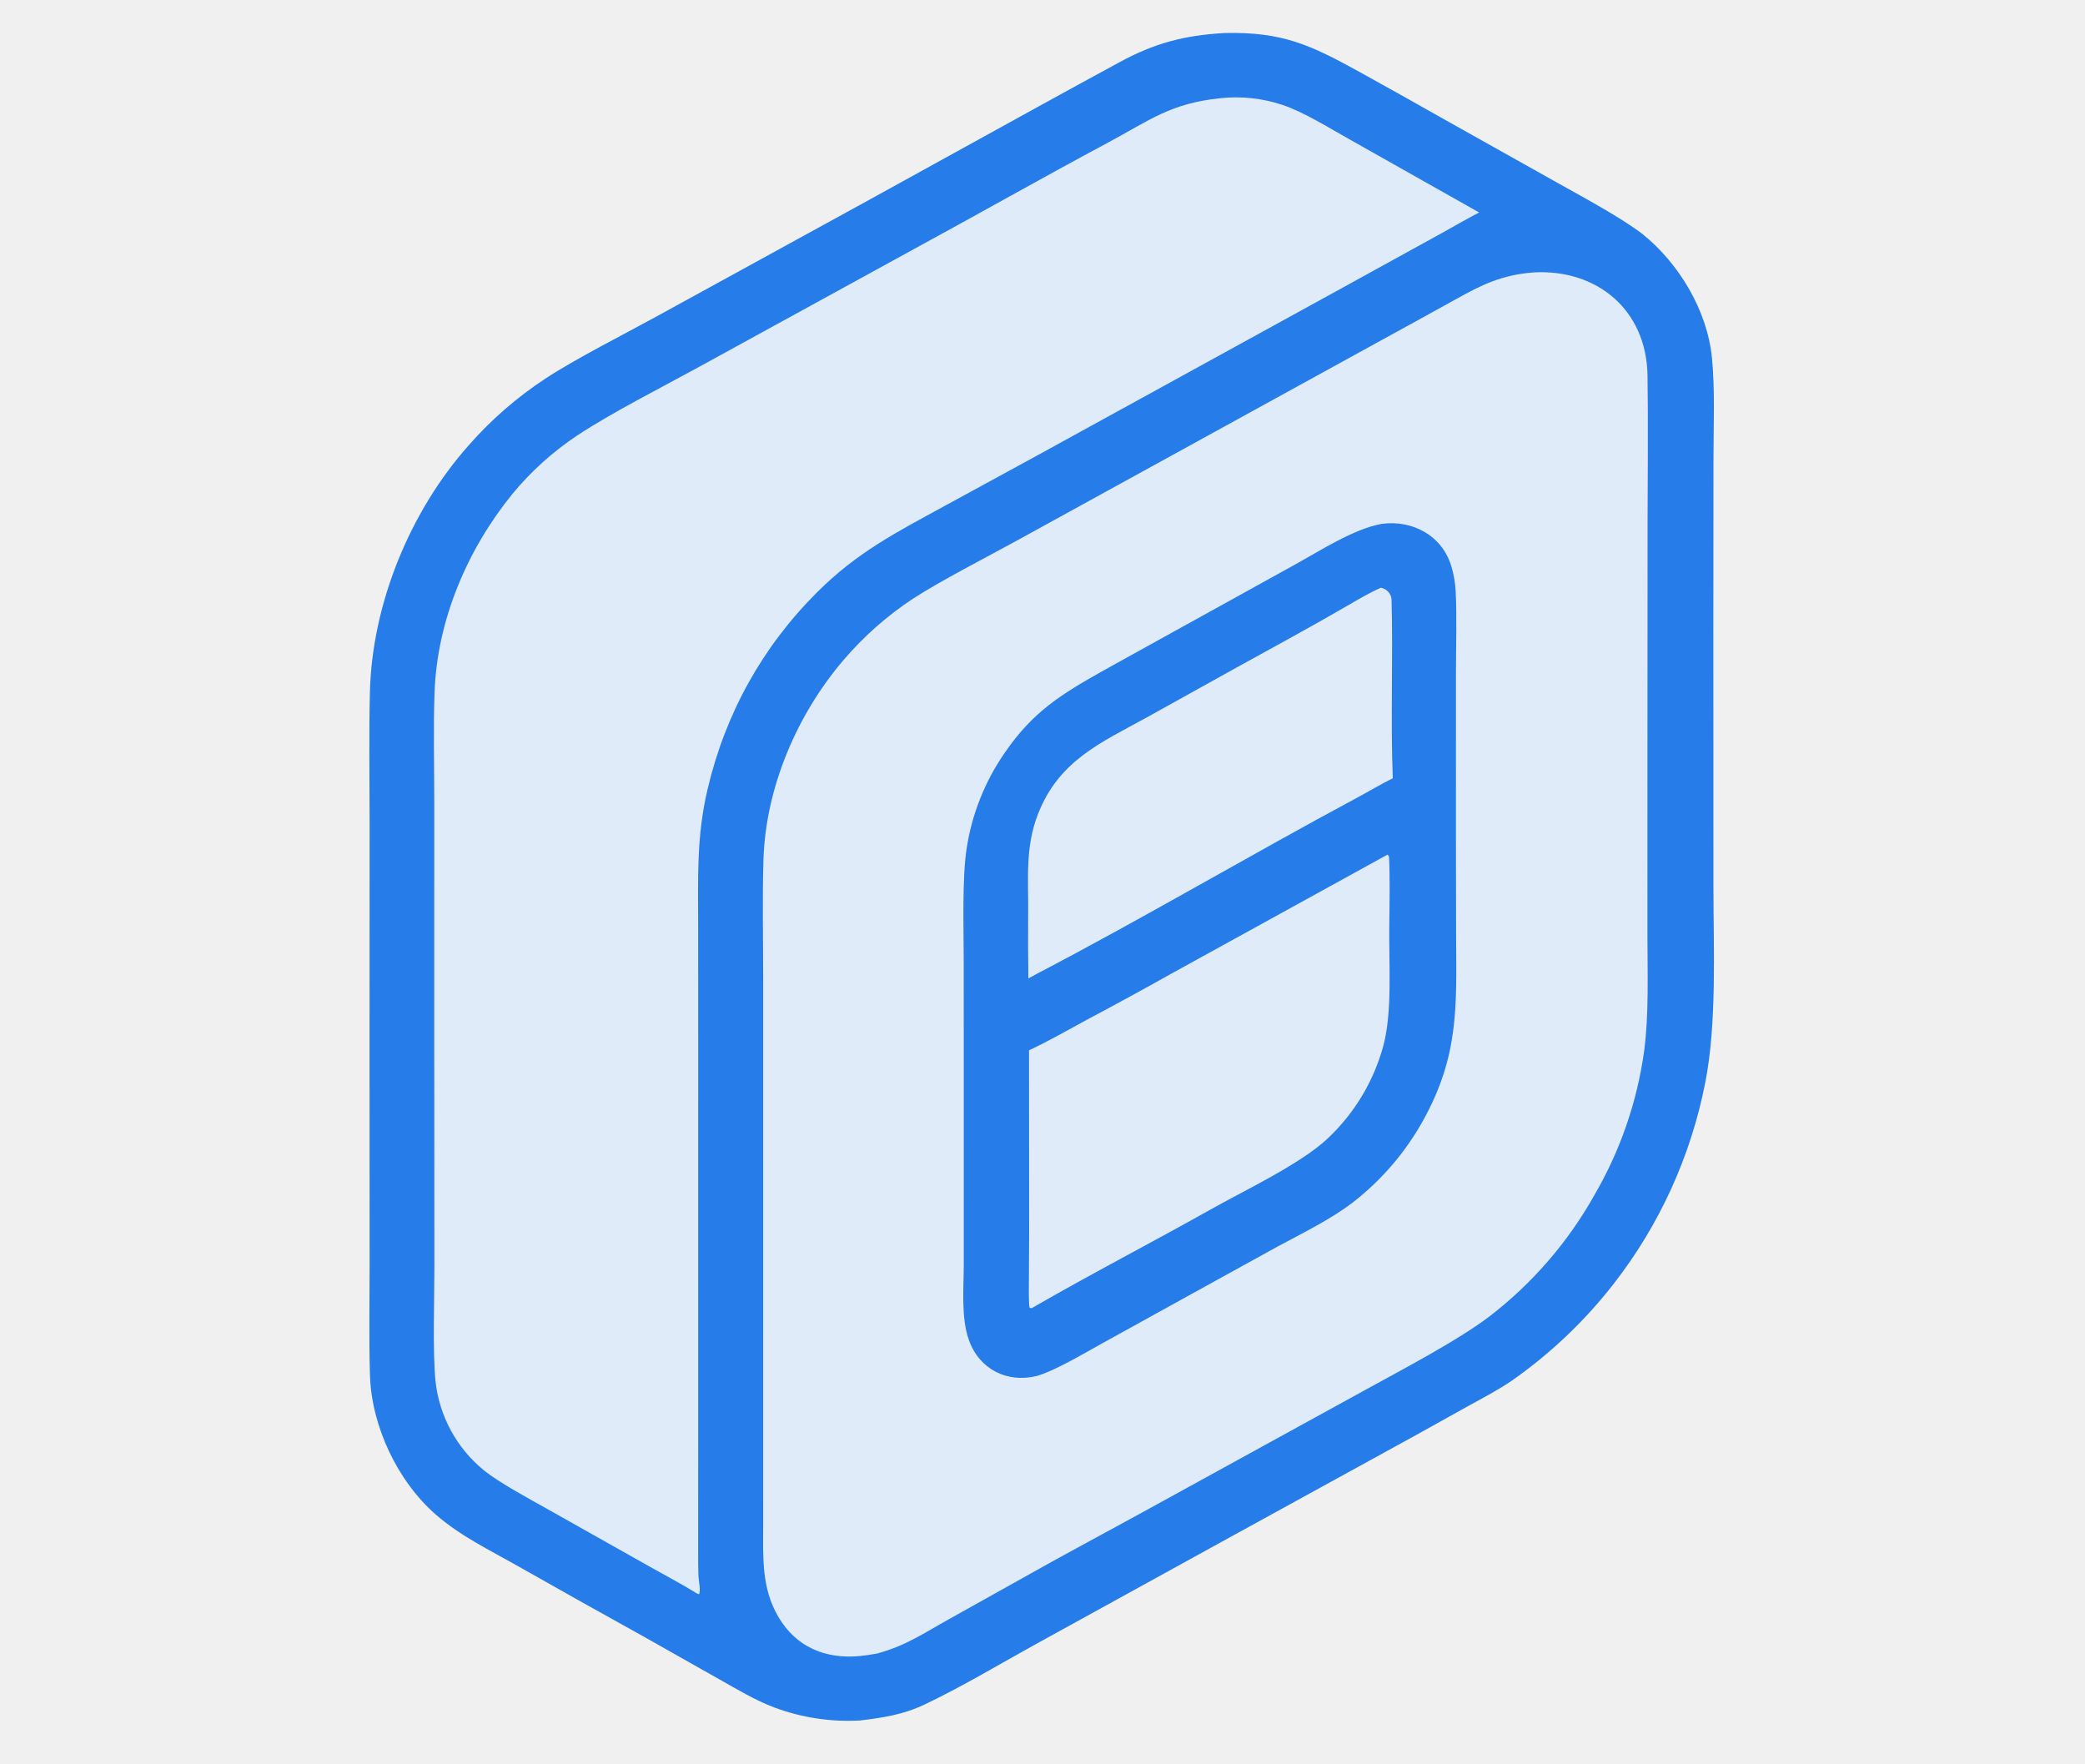
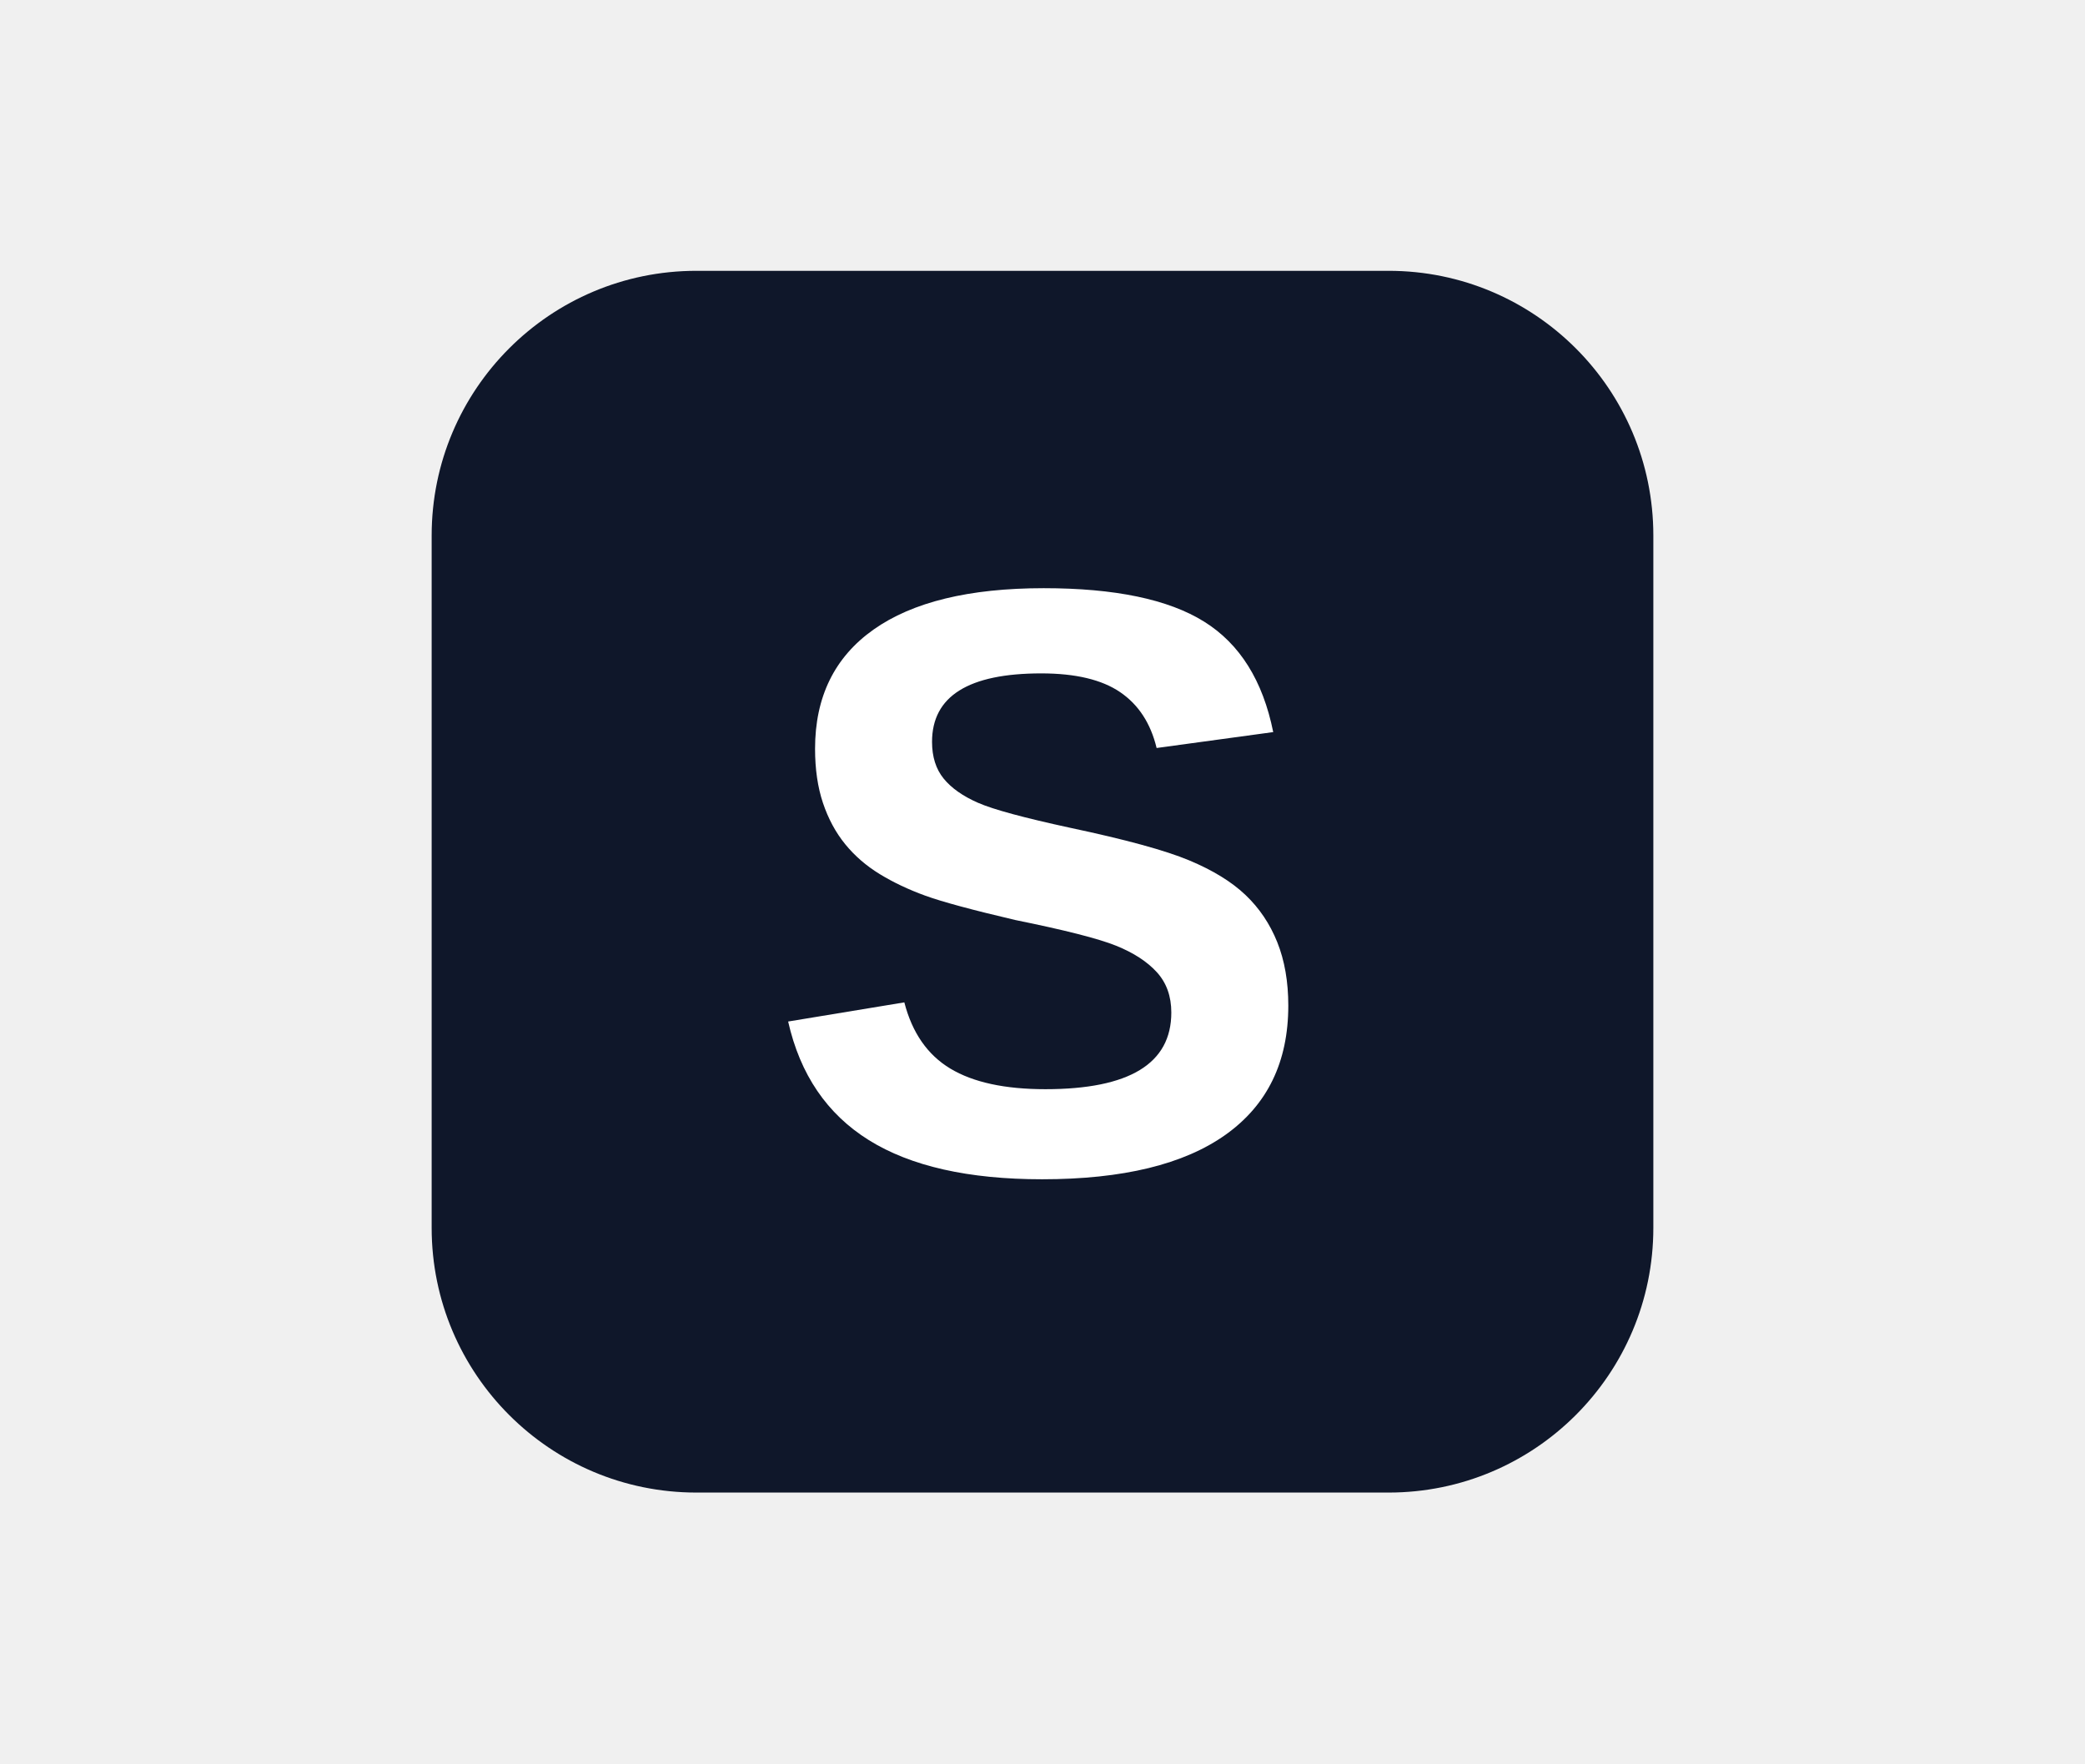
<svg xmlns="http://www.w3.org/2000/svg" width="1024" height="866" viewBox="0 0 1024 866">
-   <path fill="#267CE8" transform="scale(1.22782 1.22837)" d="M489.706 13.207C513.1 12.643 524.37 18.034 544.172 28.965C554.812 34.836 565.417 40.769 575.987 46.764L623.161 73.191C633.304 78.88 648.205 86.856 656.949 93.526C671.572 105.278 682.878 124.059 684.772 142.967C686.008 155.312 685.416 169.689 685.393 182.229L685.338 250.826L685.372 355.084C685.386 379.657 686.782 409.077 682.106 432.796C676.384 462.128 663.833 489.701 645.471 513.279C633.909 528.118 620.199 541.15 604.793 551.945C599.457 555.614 592.954 559.009 587.227 562.165L566.349 573.782L490.325 615.505L413.405 657.834C399.048 665.782 384.576 674.467 369.744 681.506C361.213 685.555 353.186 686.736 343.986 687.847C332.319 688.503 320.643 686.73 309.696 682.642C302.173 679.825 294.507 675.213 287.459 671.242L257.212 654.164C240.589 644.968 224.014 635.685 207.487 626.316C195.999 619.8 184.133 614.106 174.269 605.49C159.003 592.157 148.609 570.188 147.986 549.859C147.55 535.622 147.847 520.109 147.85 505.672L147.819 420.403L147.85 329.093C147.849 311.72 147.537 293.949 147.964 276.627C148.835 241.274 164.137 204.197 187.556 177.955C196.521 167.737 206.83 158.783 218.202 151.337C230.128 143.488 249.672 133.624 262.396 126.64L347.136 80.189L415.637 42.439C426.276 36.541 437.001 30.77 447.666 24.943C461.784 17.231 473.721 14.131 489.706 13.207Z" />
-   <path fill="#DFEBF8" transform="scale(1.22782 1.22837)" d="M613.495 108.907C639.009 107.532 658.622 124.065 659.007 150.133C659.296 169.703 659.07 189.298 659.027 208.873L658.981 311.995L658.979 374.656C658.999 389.22 659.565 405.923 657.663 420.157C654.856 440.488 648.093 460.071 637.755 477.8C627.209 496.602 612.965 513.072 595.883 526.22C582.911 536.108 560.086 547.955 545.057 556.264L458.95 603.539C442.262 612.72 424.832 621.959 408.333 631.293L379.778 647.24C369.407 653.004 362.467 657.913 350.887 661.072C348.507 661.531 346.107 661.876 343.694 662.106C330.104 663.339 318.471 658.454 311.429 646.575C304.438 634.784 305.278 622.415 305.272 609.35L305.276 581.135L305.279 494.036L305.275 391.715C305.274 375.882 304.891 359.441 305.383 343.65C306.281 314.832 318.799 285.614 337.486 263.791C345.51 254.416 354.806 246.209 365.103 239.409C376.044 232.304 394.739 222.713 406.481 216.271L480.987 175.344L553.336 135.593C562.924 130.31 572.634 125.059 582.183 119.72C592.951 113.7 600.889 109.871 613.495 108.907Z" />
-   <path fill="#267CE8" transform="scale(1.22782 1.22837)" d="M552.617 209.449C565.11 207.756 577.011 214.204 580.608 226.634C581.546 229.836 582.105 233.137 582.272 236.469C582.785 245.918 582.378 259.542 582.378 269.236L582.37 332.988L582.442 374.561C582.631 402.737 583.481 422.16 569.367 447.751C562.379 460.393 552.917 471.497 541.545 480.402C532.899 487.216 520.709 493.139 510.906 498.439L474.59 518.454L440.699 537.17C433.771 541.003 422.024 548.001 414.837 550.08C402.908 553.084 391.698 547.444 387.562 535.75C384.356 526.684 385.506 515.189 385.506 505.527L385.503 457.709L385.489 384.03C385.478 371.4 384.815 351.092 386.661 339.194C388.761 325.465 393.966 312.396 401.878 300.981C413.272 284.362 424.519 277.582 441.566 267.97L473.202 250.472L517.941 225.743C528.235 220.087 541.263 211.555 552.617 209.449Z" />
-   <path fill="#DFEBF8" transform="scale(1.22782 1.22837)" d="M554.979 341.691C555.336 341.919 555.337 342.07 555.594 342.494C556.042 350.455 555.806 362.581 555.705 370.915C555.529 385.446 556.982 404.382 553.345 418.079C549.45 432.427 541.606 445.394 530.705 455.504C519.85 465.527 497.742 475.964 484.069 483.644C460.488 496.888 436.159 509.447 412.706 522.991L411.812 522.863C411.407 520.181 411.547 514.367 411.563 511.472L411.658 492.343L411.61 419.915C419.924 415.981 426.783 412.012 434.772 407.687C446.115 401.668 457.389 395.518 468.59 389.239L554.979 341.691Z" />
-   <path fill="#DFEBF8" transform="scale(1.22782 1.22837)" d="M552.331 234.96C554.485 235.301 556.551 237.371 556.614 239.633C557.281 263.444 556.174 287.348 557.115 311.166C552.421 313.443 547.786 316.269 543.172 318.742C500.165 341.793 457.862 366.802 414.633 389.386L411.35 391.177C411.218 382.756 411.206 373.815 411.267 365.434C411.442 351.358 409.942 338.875 415.225 325.394C423.561 304.124 440.103 297.043 458.571 286.899L494.563 266.917C509.559 258.614 524.638 250.506 539.452 241.88C543.628 239.448 547.927 236.939 552.331 234.96Z" />
-   <path fill="#DFEBF8" transform="scale(1.22782 1.22837)" d="M488.102 39.261C496.474 38.36 504.941 39.268 512.931 41.925C521.728 44.883 531.398 51.039 539.748 55.679L591.66 84.951C586.978 87.327 581.602 90.517 576.905 93.08L537.206 114.931L416.066 181.45L377.926 202.235C358.394 212.908 342.907 220.761 326.811 236.812C304.868 258.696 290.149 285.333 283.042 315.474C278.522 334.641 279.262 351.024 279.267 370.329L279.289 415.328L279.281 566.374L279.27 620.635C279.272 623.769 279.266 626.886 279.365 630.019C279.422 631.805 280.411 636.017 279.563 637.418L278.661 636.993C273.11 633.535 265.688 629.62 259.852 626.32L219.561 603.651C211.953 599.35 199.869 592.943 193.469 587.758C182.647 578.907 175.732 566.162 174.212 552.264C173.026 540.881 173.765 518.934 173.753 506.814L173.698 417.79L173.706 320.735C173.715 306.328 173.307 291.177 173.817 276.838C174.844 247.95 186.862 219.785 204.924 197.517C212.379 188.485 221.121 180.598 230.871 174.11C244.429 165.13 265.192 154.596 280.057 146.445L364.951 99.919C391.081 85.731 416.953 71.063 443.173 57.026C459.988 48.024 468.061 41.37 488.102 39.261Z" />
+   <rect x="212" y="133" width="600" height="600" rx="130" fill="#0F172A" />
+   <text x="512" y="433" text-anchor="middle" dominant-baseline="central" font-family="Segoe UI, Arial, sans-serif" font-weight="700" font-size="410" fill="#FFFFFF">S</text>
</svg>
